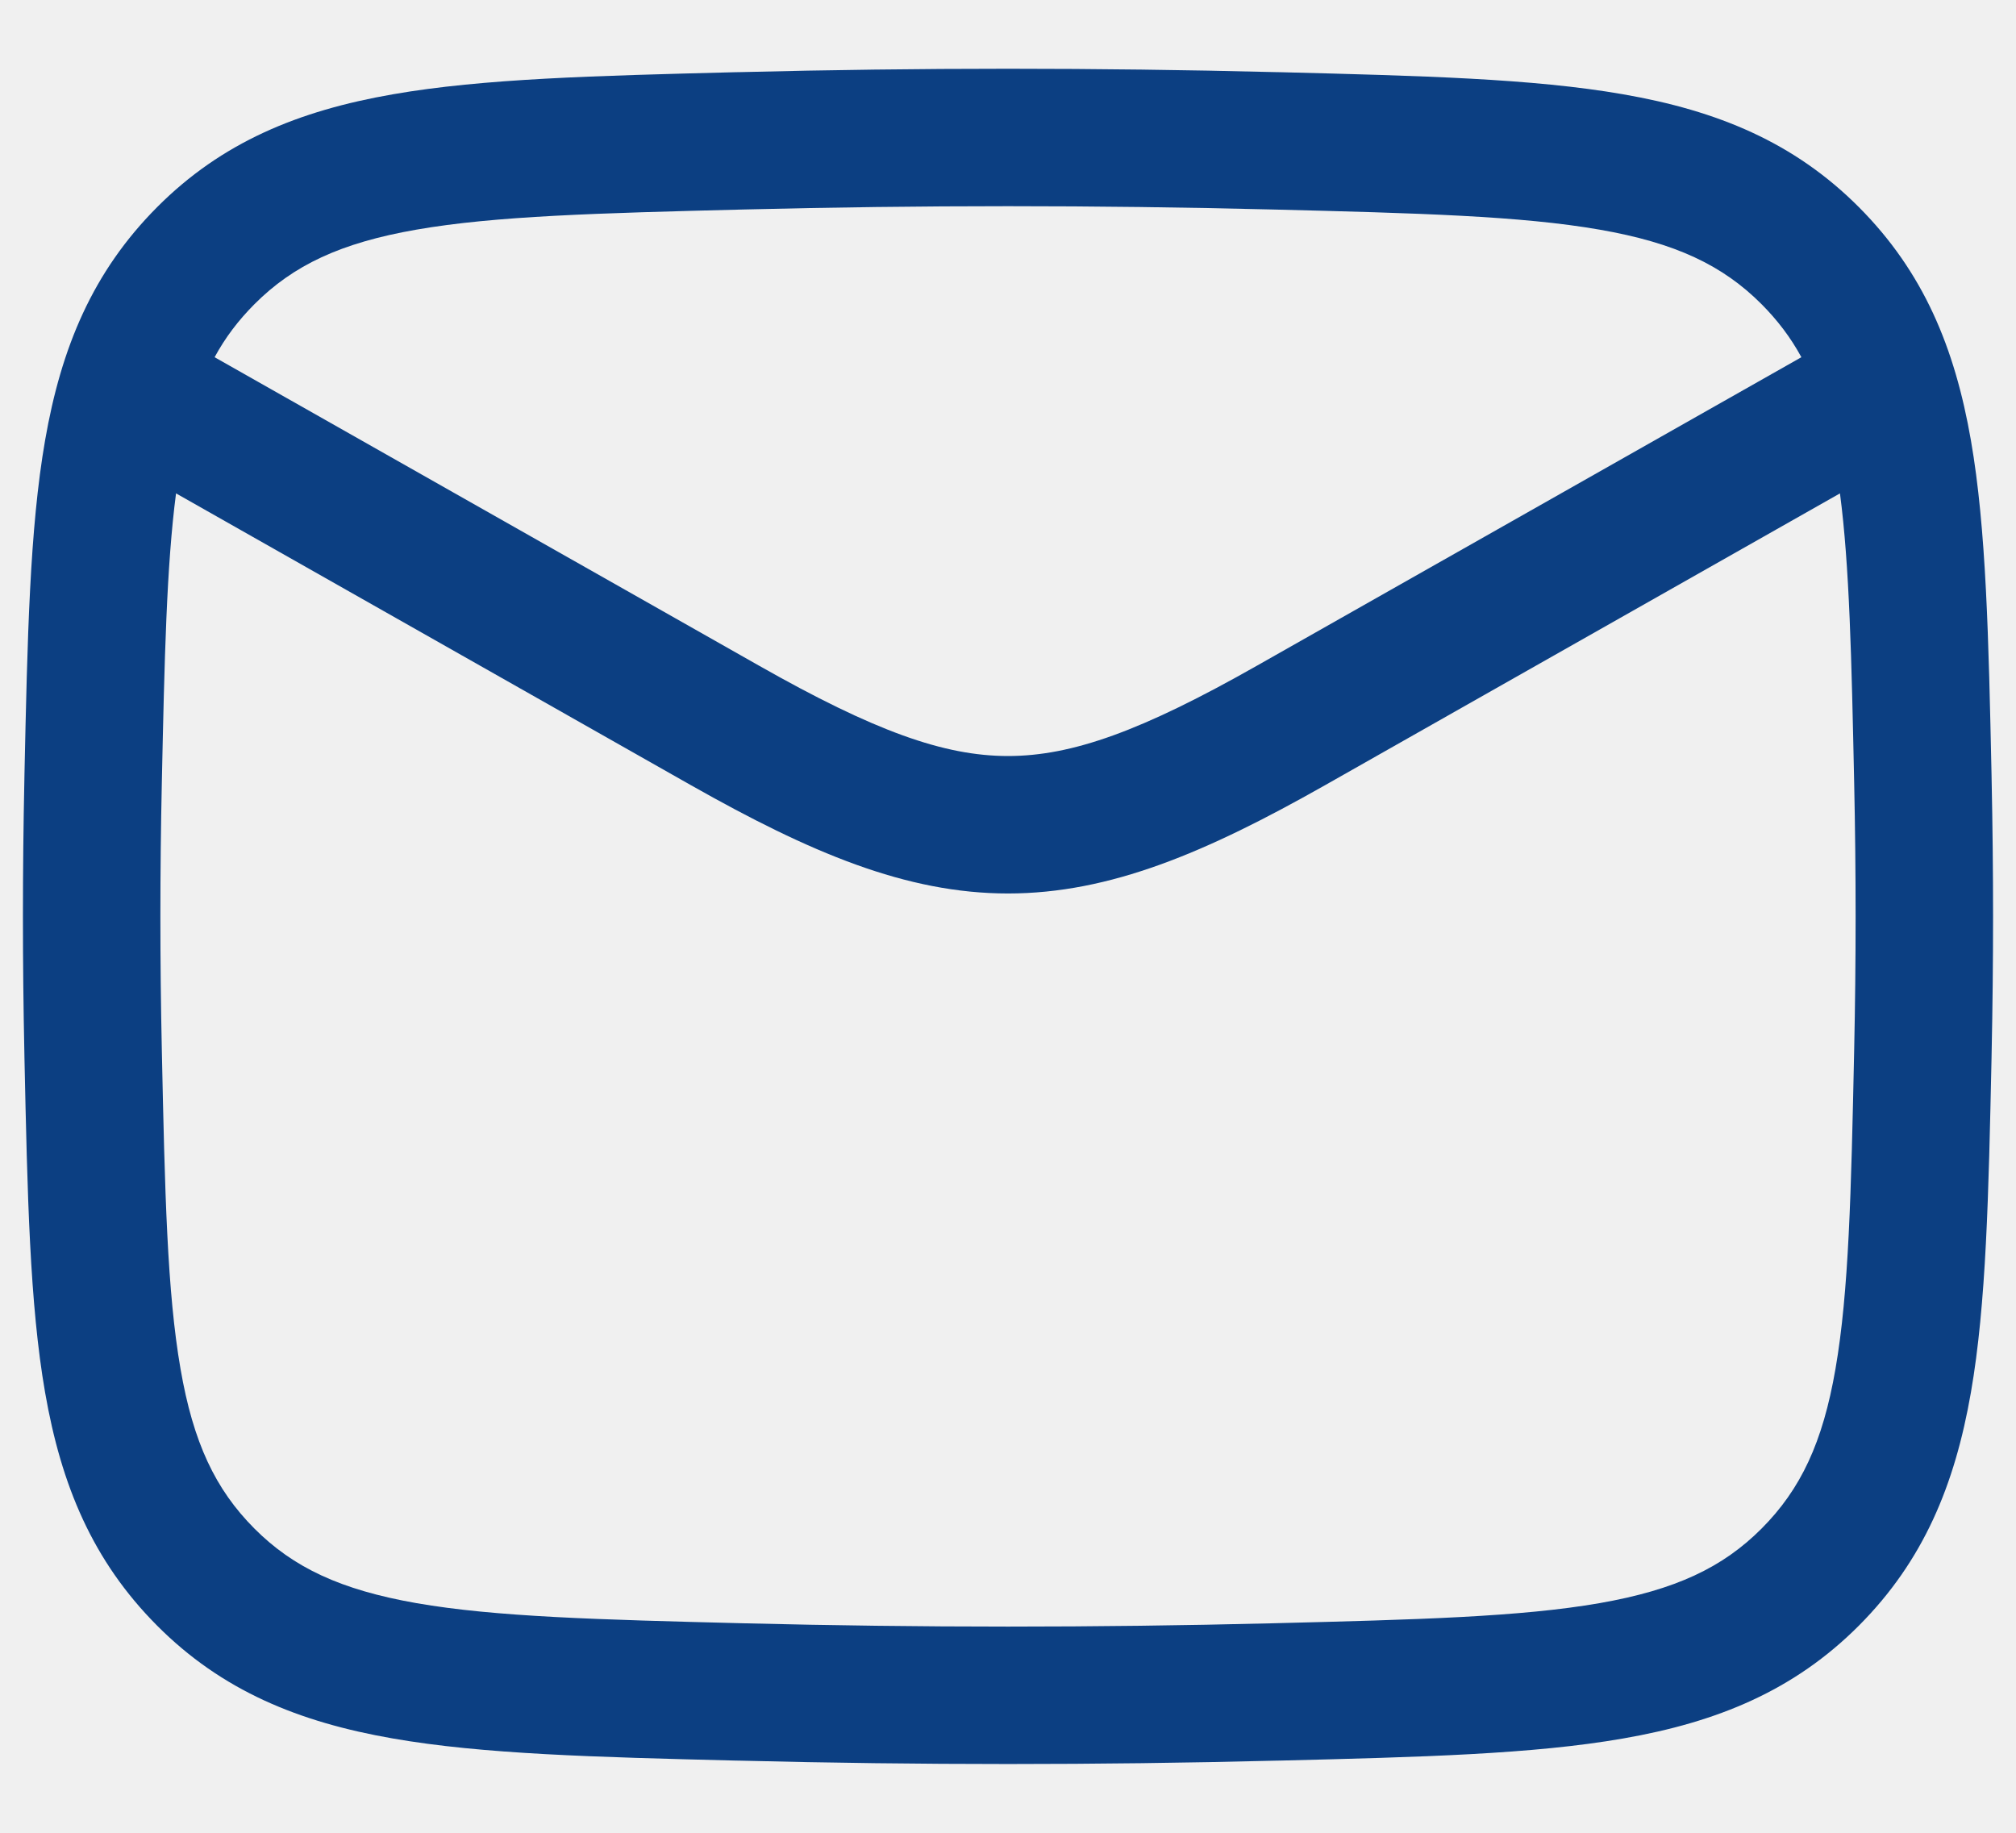
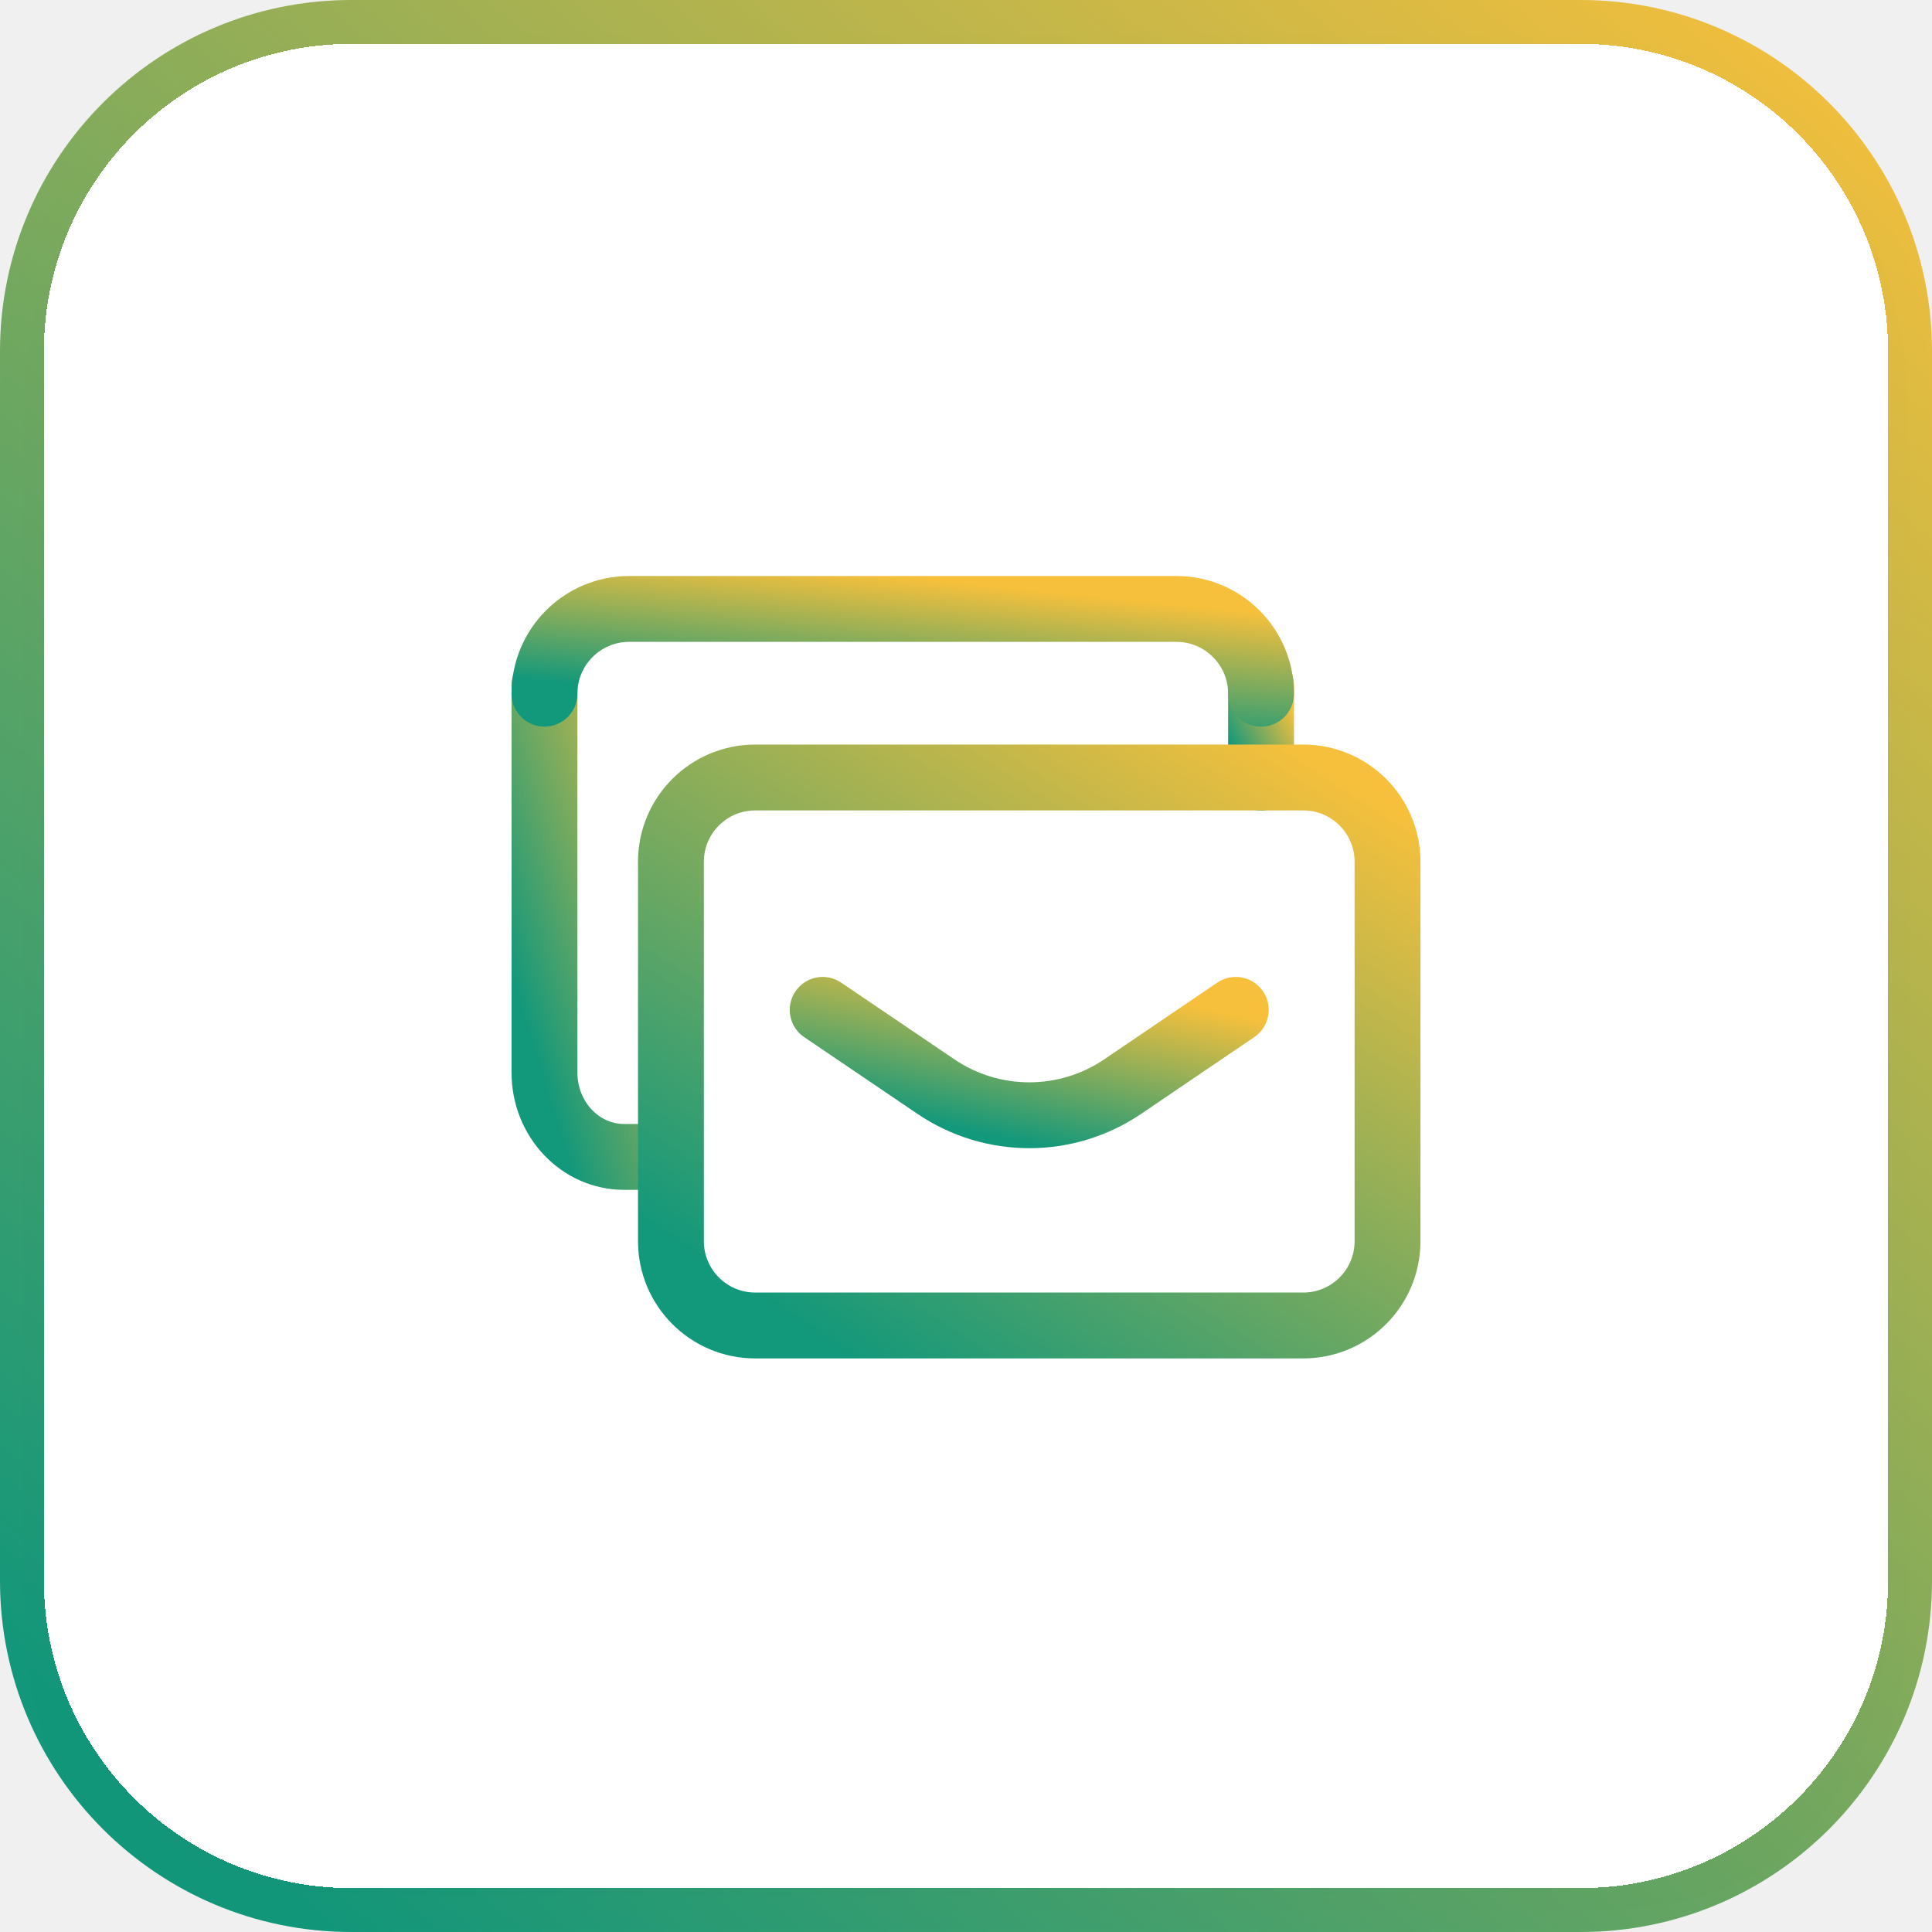
- <svg xmlns="http://www.w3.org/2000/svg" width="22" height="20" viewBox="0 0 22 20" fill="none">
-   <g id="elements">
-     <path id="Icon" fill-rule="evenodd" clip-rule="evenodd" d="M13.92 0.787C11.967 0.738 10.033 0.738 8.08 0.787L8.022 0.788C6.497 0.827 5.27 0.857 4.287 1.029C3.257 1.208 2.42 1.552 1.714 2.261C1.01 2.968 0.668 3.793 0.492 4.805C0.324 5.77 0.299 6.967 0.267 8.45L0.266 8.508C0.245 9.505 0.245 10.495 0.266 11.492L0.267 11.55C0.299 13.033 0.324 14.23 0.492 15.195C0.668 16.207 1.01 17.032 1.714 17.739C2.42 18.448 3.257 18.792 4.287 18.971C5.27 19.143 6.497 19.174 8.022 19.212L8.08 19.213C10.033 19.262 11.967 19.262 13.92 19.213L13.978 19.212C15.503 19.174 16.73 19.143 17.713 18.971C18.743 18.792 19.579 18.448 20.286 17.739C20.99 17.032 21.332 16.207 21.508 15.195C21.676 14.23 21.701 13.033 21.733 11.55L21.734 11.492C21.755 10.495 21.755 9.505 21.734 8.508L21.733 8.45C21.701 6.967 21.676 5.77 21.508 4.805C21.332 3.793 20.99 2.968 20.286 2.261C19.579 1.552 18.743 1.208 17.713 1.029C16.73 0.857 15.503 0.827 13.978 0.788L13.92 0.787ZM8.118 2.286C10.046 2.238 11.954 2.238 13.882 2.286C15.479 2.326 16.595 2.356 17.456 2.506C18.284 2.65 18.799 2.894 19.224 3.32C19.398 3.495 19.541 3.683 19.658 3.898L13.717 7.264C12.462 7.976 11.7 8.25 11 8.25C10.3 8.25 9.538 7.976 8.283 7.264L2.342 3.898C2.459 3.682 2.602 3.495 2.776 3.32C3.201 2.894 3.717 2.65 4.544 2.506C5.405 2.356 6.521 2.326 8.118 2.286ZM1.921 5.384C1.818 6.176 1.795 7.176 1.766 8.54C1.745 9.515 1.745 10.485 1.766 11.46C1.799 13.015 1.824 14.098 1.97 14.938C2.109 15.742 2.349 16.251 2.776 16.68C3.201 17.106 3.717 17.349 4.544 17.494C5.405 17.644 6.521 17.674 8.118 17.714C10.046 17.762 11.954 17.762 13.882 17.714C15.479 17.674 16.595 17.644 17.456 17.494C18.284 17.349 18.799 17.106 19.224 16.68C19.651 16.251 19.891 15.742 20.03 14.938C20.176 14.098 20.201 13.015 20.234 11.46C20.255 10.485 20.255 9.515 20.234 8.54C20.205 7.177 20.183 6.176 20.079 5.384L14.457 8.57C13.164 9.302 12.113 9.75 11 9.75C9.888 9.75 8.837 9.302 7.543 8.57L1.921 5.384Z" fill="#0C3F82" />
+ <svg xmlns="http://www.w3.org/2000/svg" width="44" height="44" viewBox="0 0 44 44" fill="none">
+   <g clip-path="url(#clip0_5718_118503)">
+     <rect width="44" height="44" rx="8" fill="url(#paint0_linear_5718_118503)" />
+     <g filter="url(#filter0_d_5718_118503)">
+       <rect x="1" y="1" width="42" height="42" rx="7" fill="white" shape-rendering="crispEdges" />
+       <g clip-path="url(#clip1_5718_118503)">
+         <path d="M28.72 17.708V15.601" stroke="url(#paint1_linear_5718_118503)" stroke-width="1.5" stroke-linecap="round" stroke-linejoin="round" />
+         <path d="M12.4 15.601V24.428C12.4 25.489 13.213 26.348 14.214 26.348H15.219" stroke="url(#paint2_linear_5718_118503)" stroke-width="1.5" stroke-linecap="round" stroke-linejoin="round" />
+         <path d="M28.72 15.799V15.799C28.72 14.732 27.856 13.868 26.79 13.868H14.331C13.264 13.867 12.4 14.731 12.4 15.798V15.798" stroke="url(#paint3_linear_5718_118503)" stroke-width="1.5" stroke-linecap="round" stroke-linejoin="round" />
+         <path fill-rule="evenodd" clip-rule="evenodd" d="M29.68 30.187H17.2C16.14 30.187 15.28 29.328 15.28 28.267V19.627C15.28 18.566 16.14 17.707 17.2 17.707H29.68C30.741 17.707 31.6 18.566 31.6 19.627V28.267C31.6 29.328 30.741 30.187 29.68 30.187Z" stroke="url(#paint4_linear_5718_118503)" stroke-width="1.5" stroke-linecap="round" stroke-linejoin="round" />
+         <path d="M18.736 22.999L21.314 24.746C22.598 25.617 24.284 25.617 25.569 24.746L28.144 22.999" stroke="url(#paint5_linear_5718_118503)" stroke-width="1.5" stroke-linecap="round" stroke-linejoin="round" />
+       </g>
+     </g>
  </g>
+   <defs>
+     <filter id="filter0_d_5718_118503" x="-2" y="-1" width="48" height="48" filterUnits="userSpaceOnUse" color-interpolation-filters="sRGB">
+       <feFlood flood-opacity="0" result="BackgroundImageFix" />
+       <feColorMatrix in="SourceAlpha" type="matrix" values="0 0 0 0 0 0 0 0 0 0 0 0 0 0 0 0 0 0 127 0" result="hardAlpha" />
+       <feOffset dy="1" />
+       <feGaussianBlur stdDeviation="1.5" />
+       <feComposite in2="hardAlpha" operator="out" />
+       <feColorMatrix type="matrix" values="0 0 0 0 0 0 0 0 0 0 0 0 0 0 0 0 0 0 0.03 0" />
+       <feBlend mode="normal" in2="BackgroundImageFix" result="effect1_dropShadow_5718_118503" />
+       <feBlend mode="normal" in="SourceGraphic" in2="effect1_dropShadow_5718_118503" result="shape" />
+     </filter>
+     <linearGradient id="paint0_linear_5718_118503" x1="41.25" y1="8.98105e-07" x2="5.5" y2="42.167" gradientUnits="userSpaceOnUse">
+       <stop stop-color="#F6C03C" />
+       <stop offset="1" stop-color="#12987B" />
+     </linearGradient>
+     <linearGradient id="paint1_linear_5718_118503" x1="29.14" y1="15.601" x2="27.693" y2="16.378" gradientUnits="userSpaceOnUse">
+       <stop stop-color="#F6C03C" />
+       <stop offset="1" stop-color="#12987B" />
+     </linearGradient>
+     <linearGradient id="paint2_linear_5718_118503" x1="15.043" y1="15.601" x2="10.045" y2="17.147" gradientUnits="userSpaceOnUse">
+       <stop stop-color="#F6C03C" />
+       <stop offset="1" stop-color="#12987B" />
+     </linearGradient>
+     <linearGradient id="paint3_linear_5718_118503" x1="27.7" y1="13.868" x2="27.385" y2="17.017" gradientUnits="userSpaceOnUse">
+       <stop stop-color="#F6C03C" />
+       <stop offset="1" stop-color="#12987B" />
+     </linearGradient>
+     <linearGradient id="paint4_linear_5718_118503" x1="30.58" y1="17.707" x2="21.197" y2="32.18" gradientUnits="userSpaceOnUse">
+       <stop stop-color="#F6C03C" />
+       <stop offset="1" stop-color="#12987B" />
+     </linearGradient>
+     <linearGradient id="paint5_linear_5718_118503" x1="27.556" y1="22.999" x2="26.739" y2="26.776" gradientUnits="userSpaceOnUse">
+       <stop stop-color="#F6C03C" />
+       <stop offset="1" stop-color="#12987B" />
+     </linearGradient>
+     <clipPath id="clip0_5718_118503">
+       <rect width="44" height="44" rx="8" fill="white" />
+     </clipPath>
+     <clipPath id="clip1_5718_118503">
+       <rect width="24" height="24" fill="white" transform="translate(10 10)" />
+     </clipPath>
+   </defs>
</svg>
